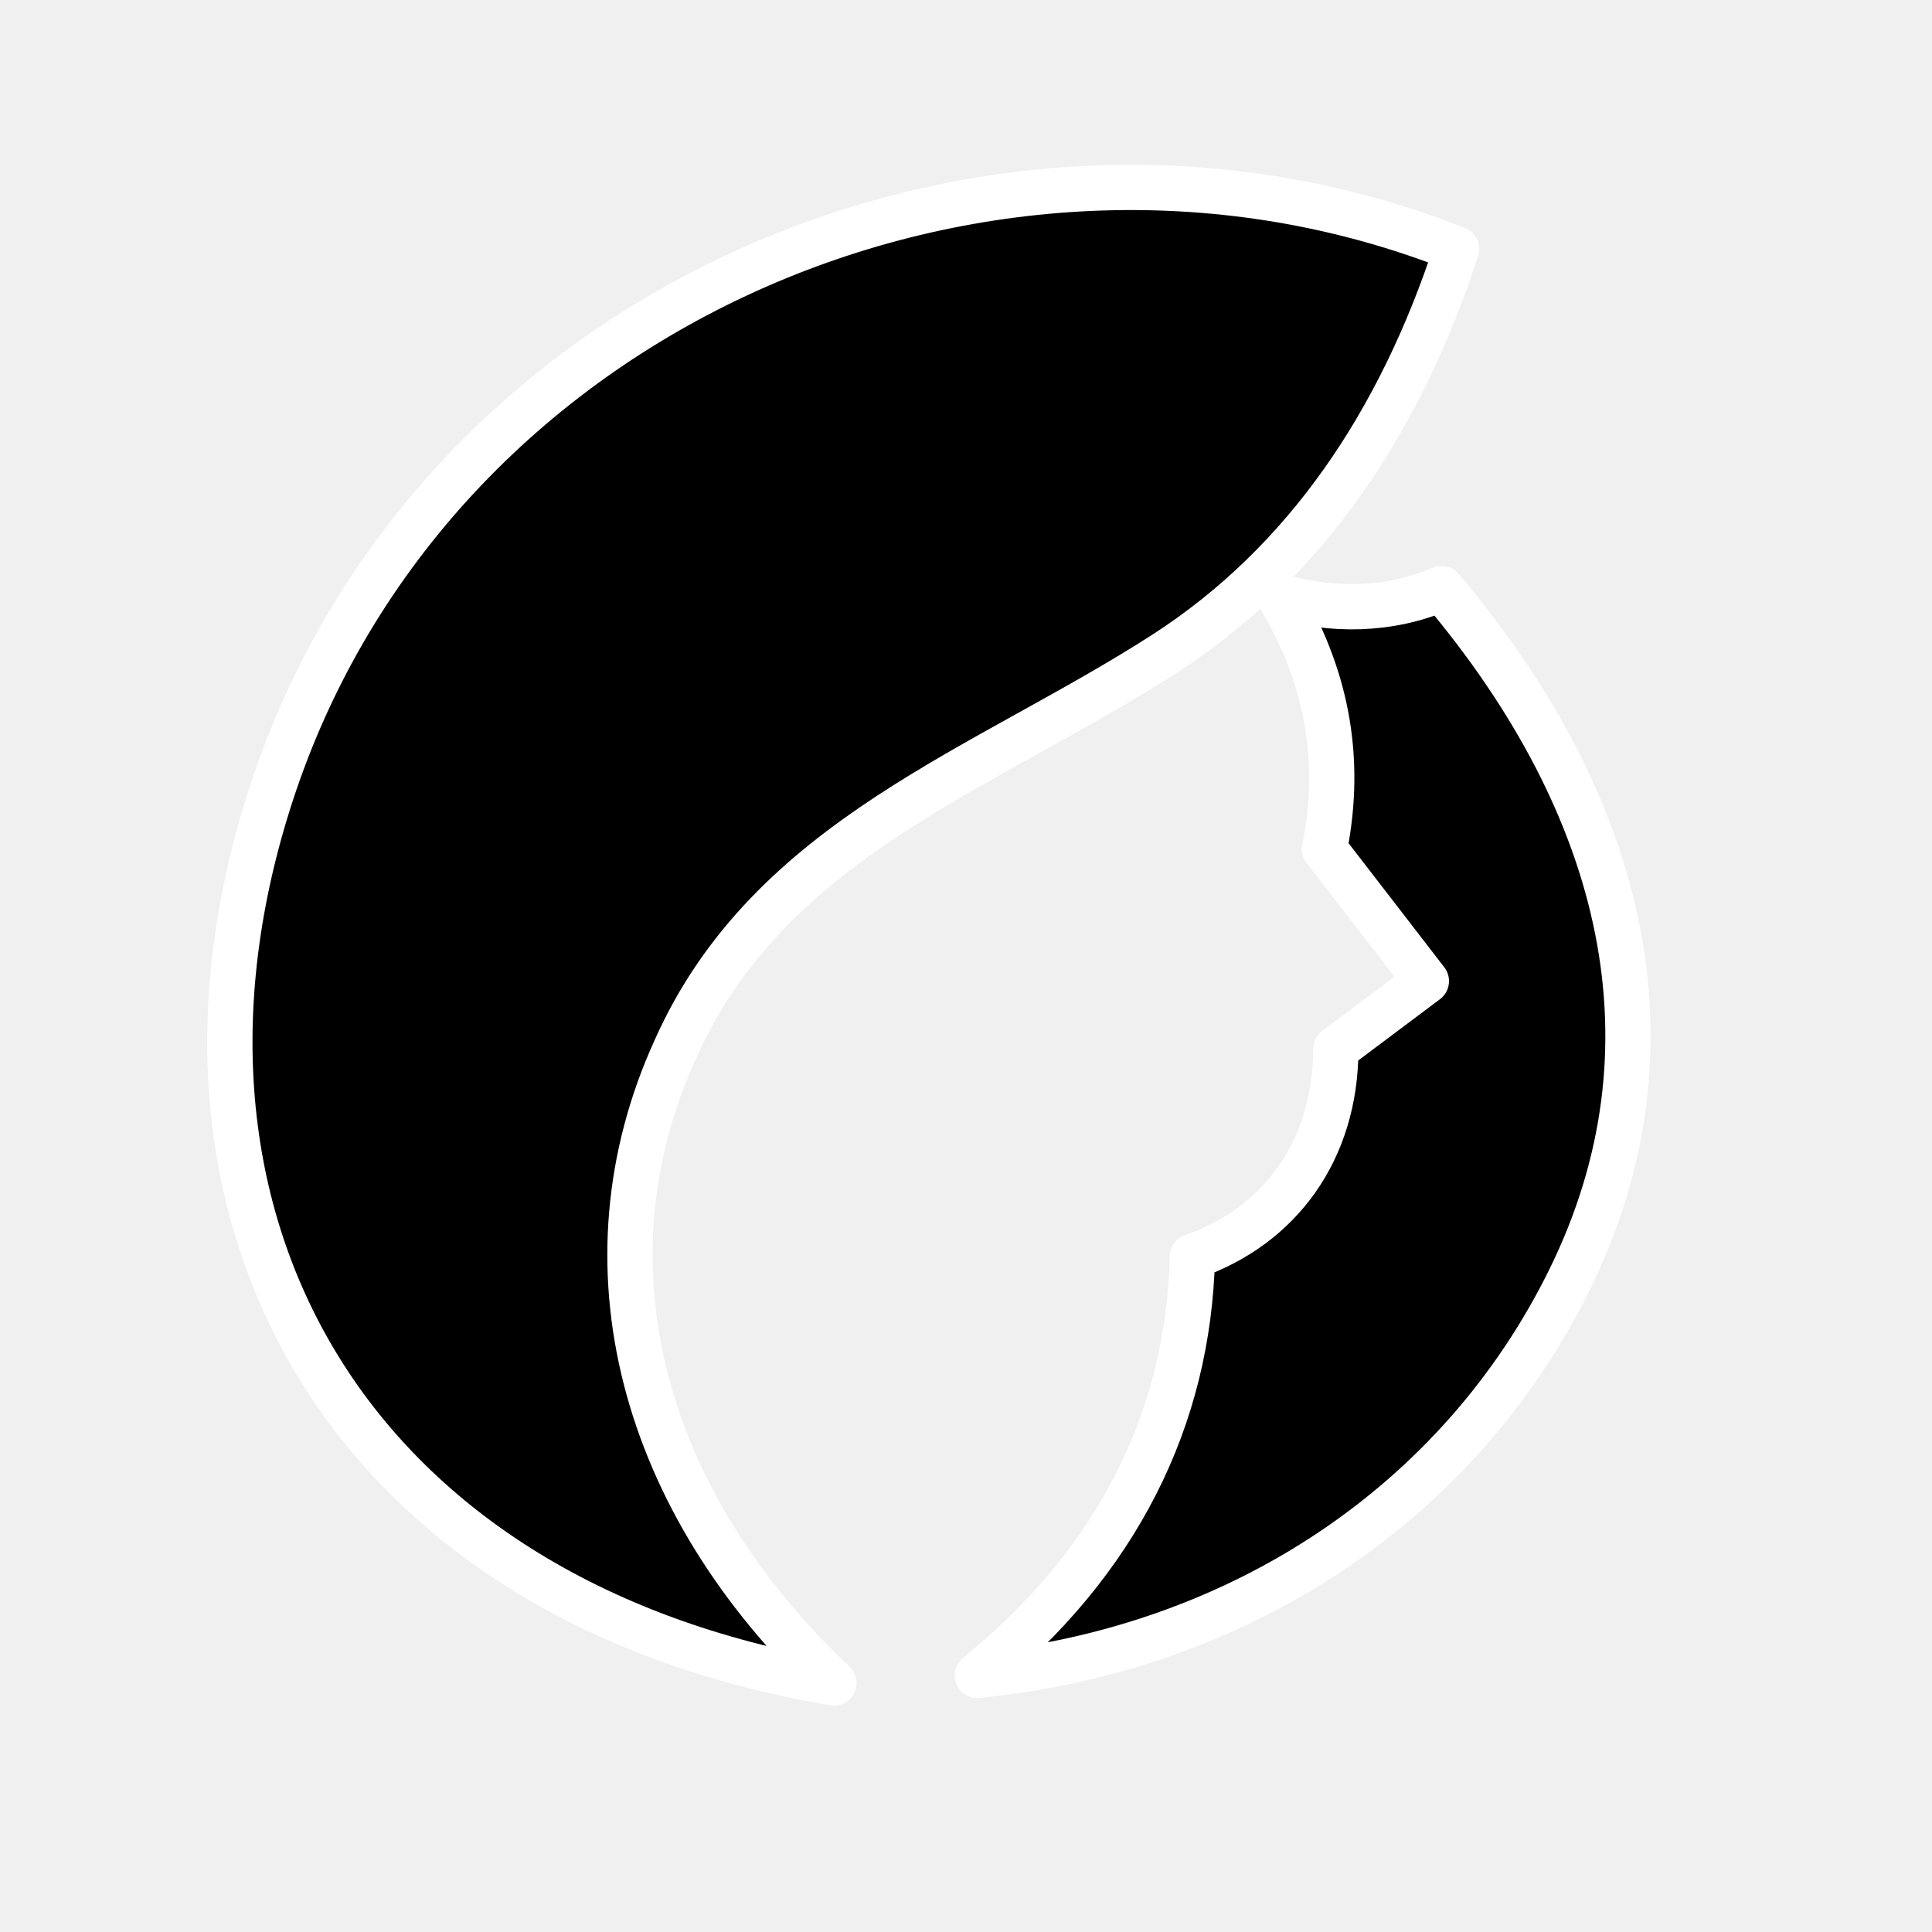
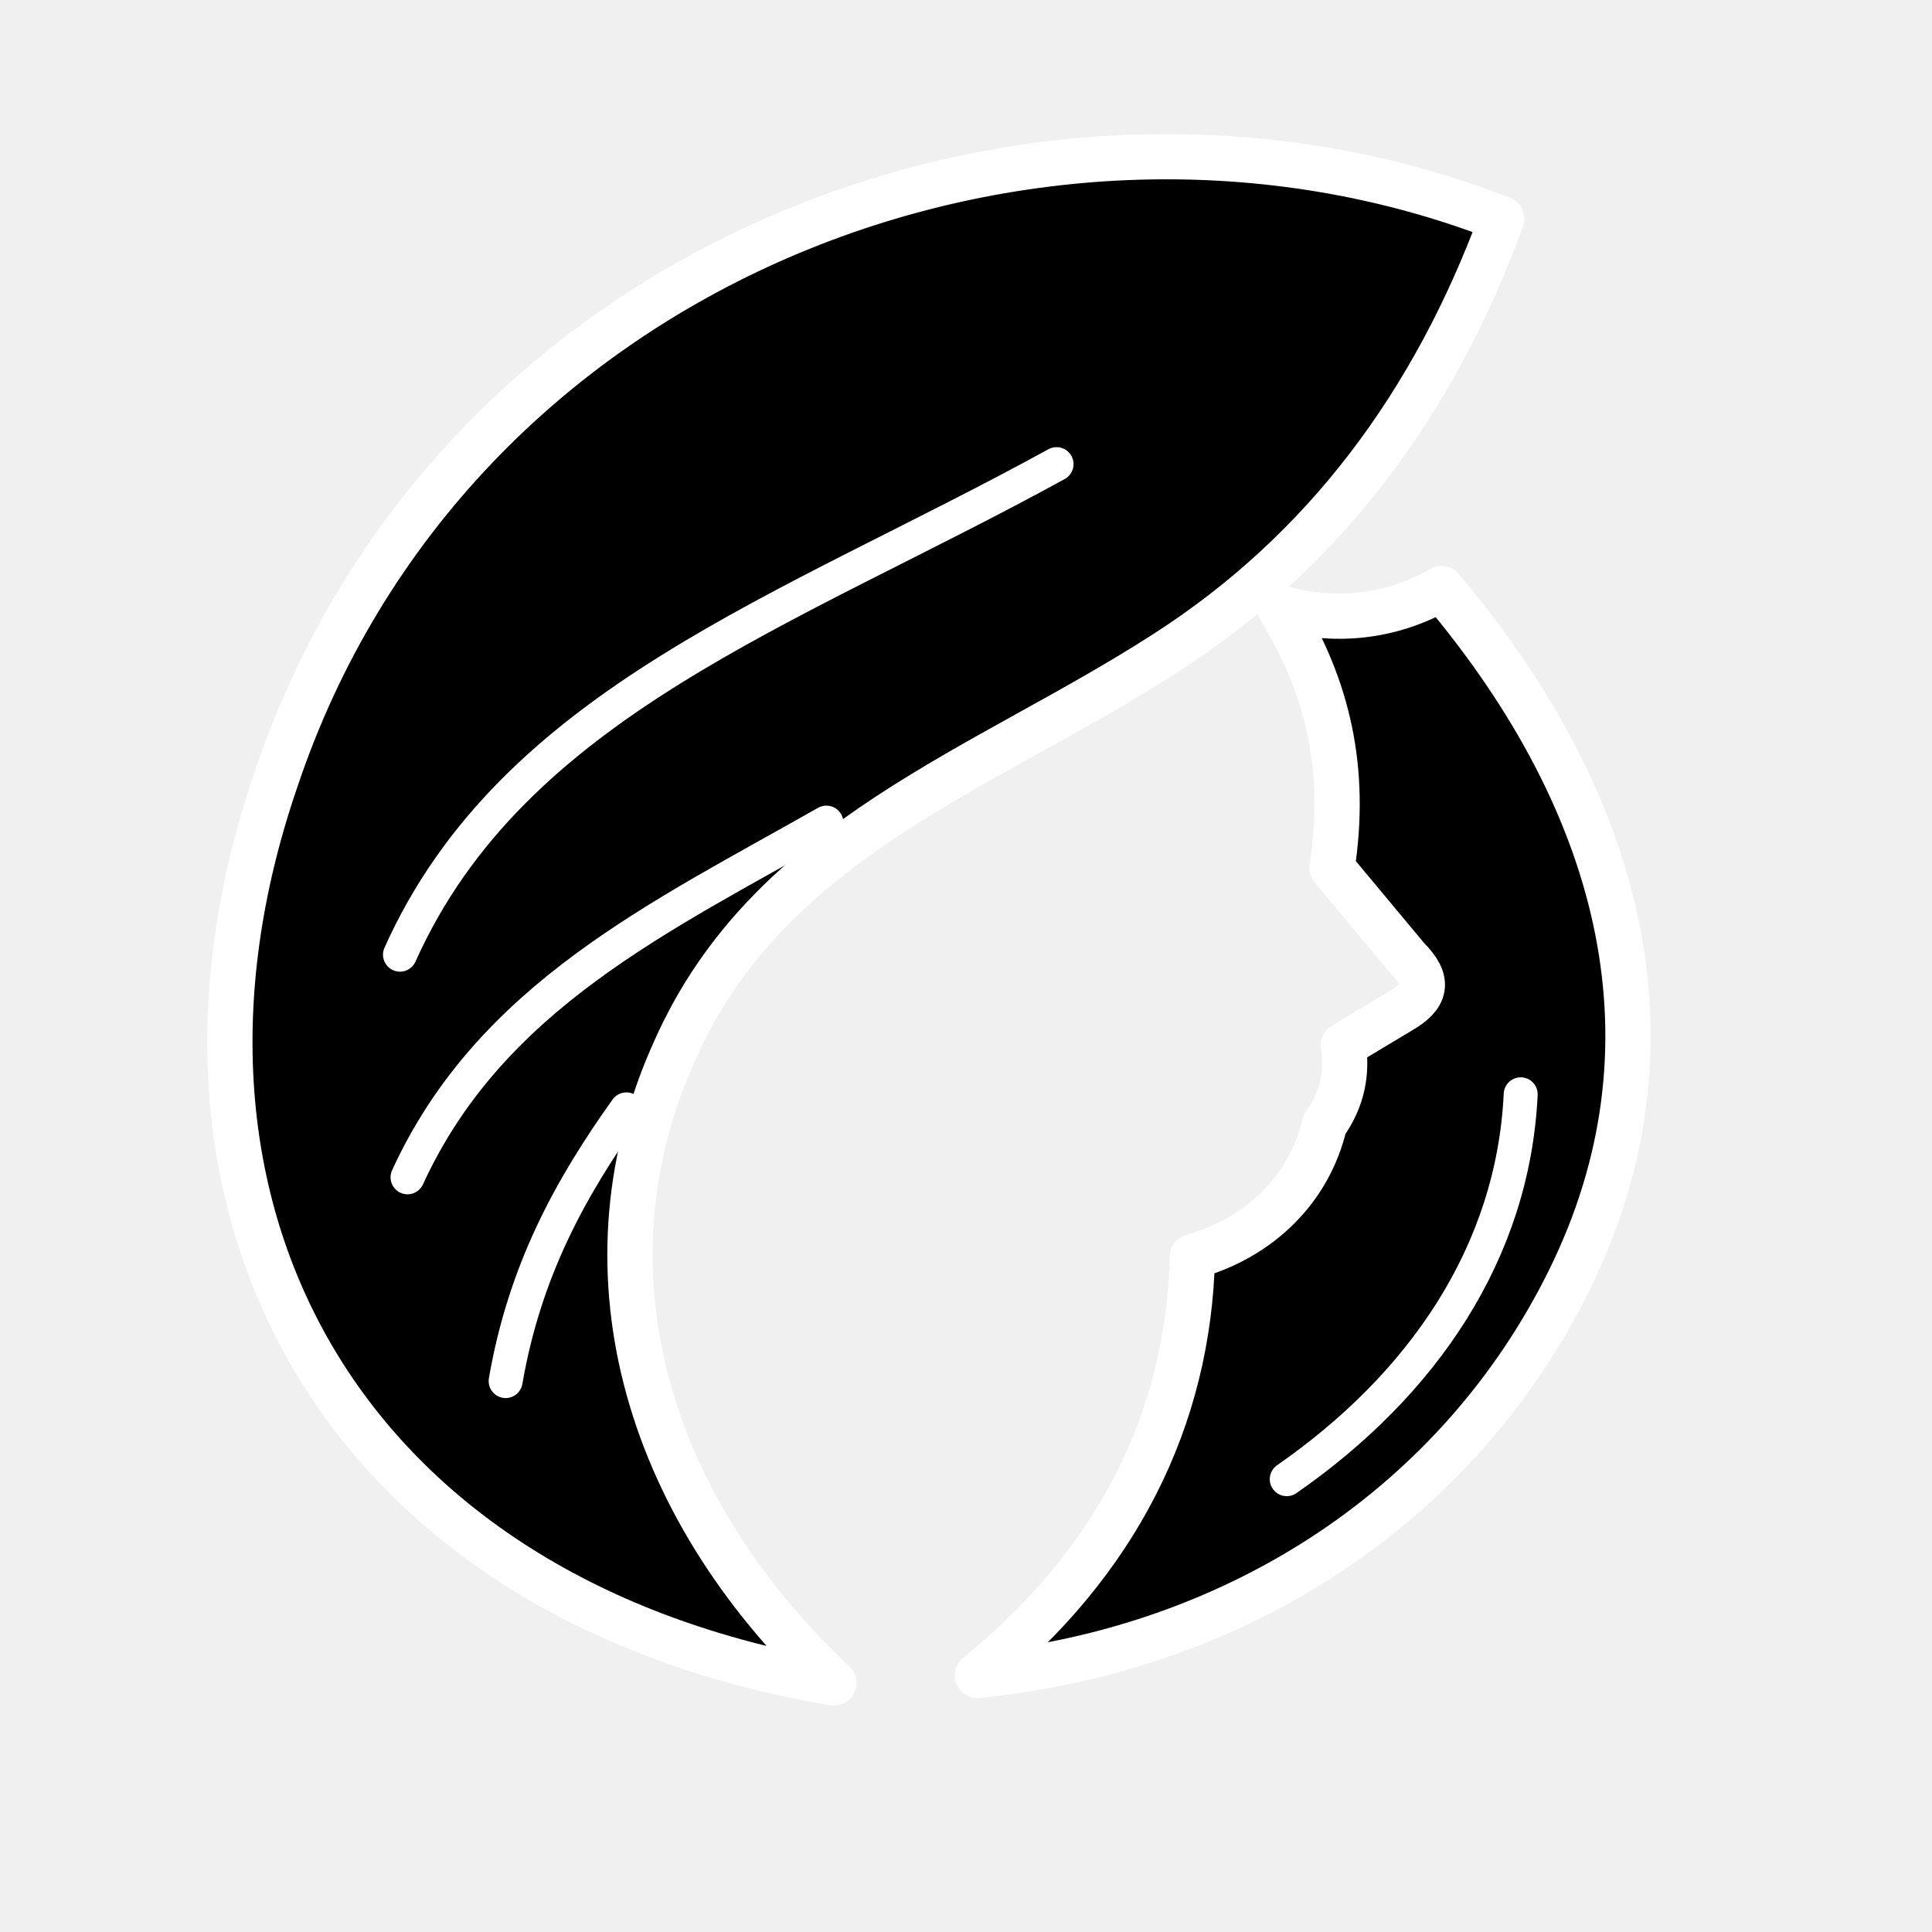
<svg xmlns="http://www.w3.org/2000/svg" width="512" height="512" viewBox="0 0 512 512" role="img" aria-label="Caress">
  <g fill="#000" stroke="#fff" stroke-width="12" stroke-linejoin="round">
-     <path d="M386 66C265 18 117 79 73 207c-39 114 18 217 148 239-51-48-68-111-42-168 25-56 82-74 130-105 37-24 62-61 77-107Z" />
-     <path d="M382 156c49 58 64 122 34 183-29 59-87 98-157 105 37-30 56-68 57-111 23-8 38-28 38-55l24-18-27-35c5-25 0-47-12-67 14 4 29 4 43-2Z" />
+     <path d="M398 58C275 10 119 69 73 207c-39 114 18 217 148 239-51-48-68-111-42-168 25-56 82-74 130-105 42-27 71-66 89-115Z" />
+     <path d="M382 156c49 58 64 122 34 183-29 59-87 98-157 105 37-30 56-68 57-111 18-5 31-18 35-35 5-7 6-14 5-21l15-9c7-4 8-8 2-14l-20-24c4-26-1-48-14-69 14 4 29 3 43-5Z" />
+   </g>
+   <g fill="none" stroke="#fff" stroke-width="9" stroke-linecap="round">
+     <path d="M106 253c30-67 103-91 174-130" />
+     <path d="M108 312c22-48 67-69 111-94" />
+     <path d="M134 366c5-29 17-51 32-72" />
+     <path d="M403 290c-2 42-26 77-62 102" />
  </g>
</svg>
